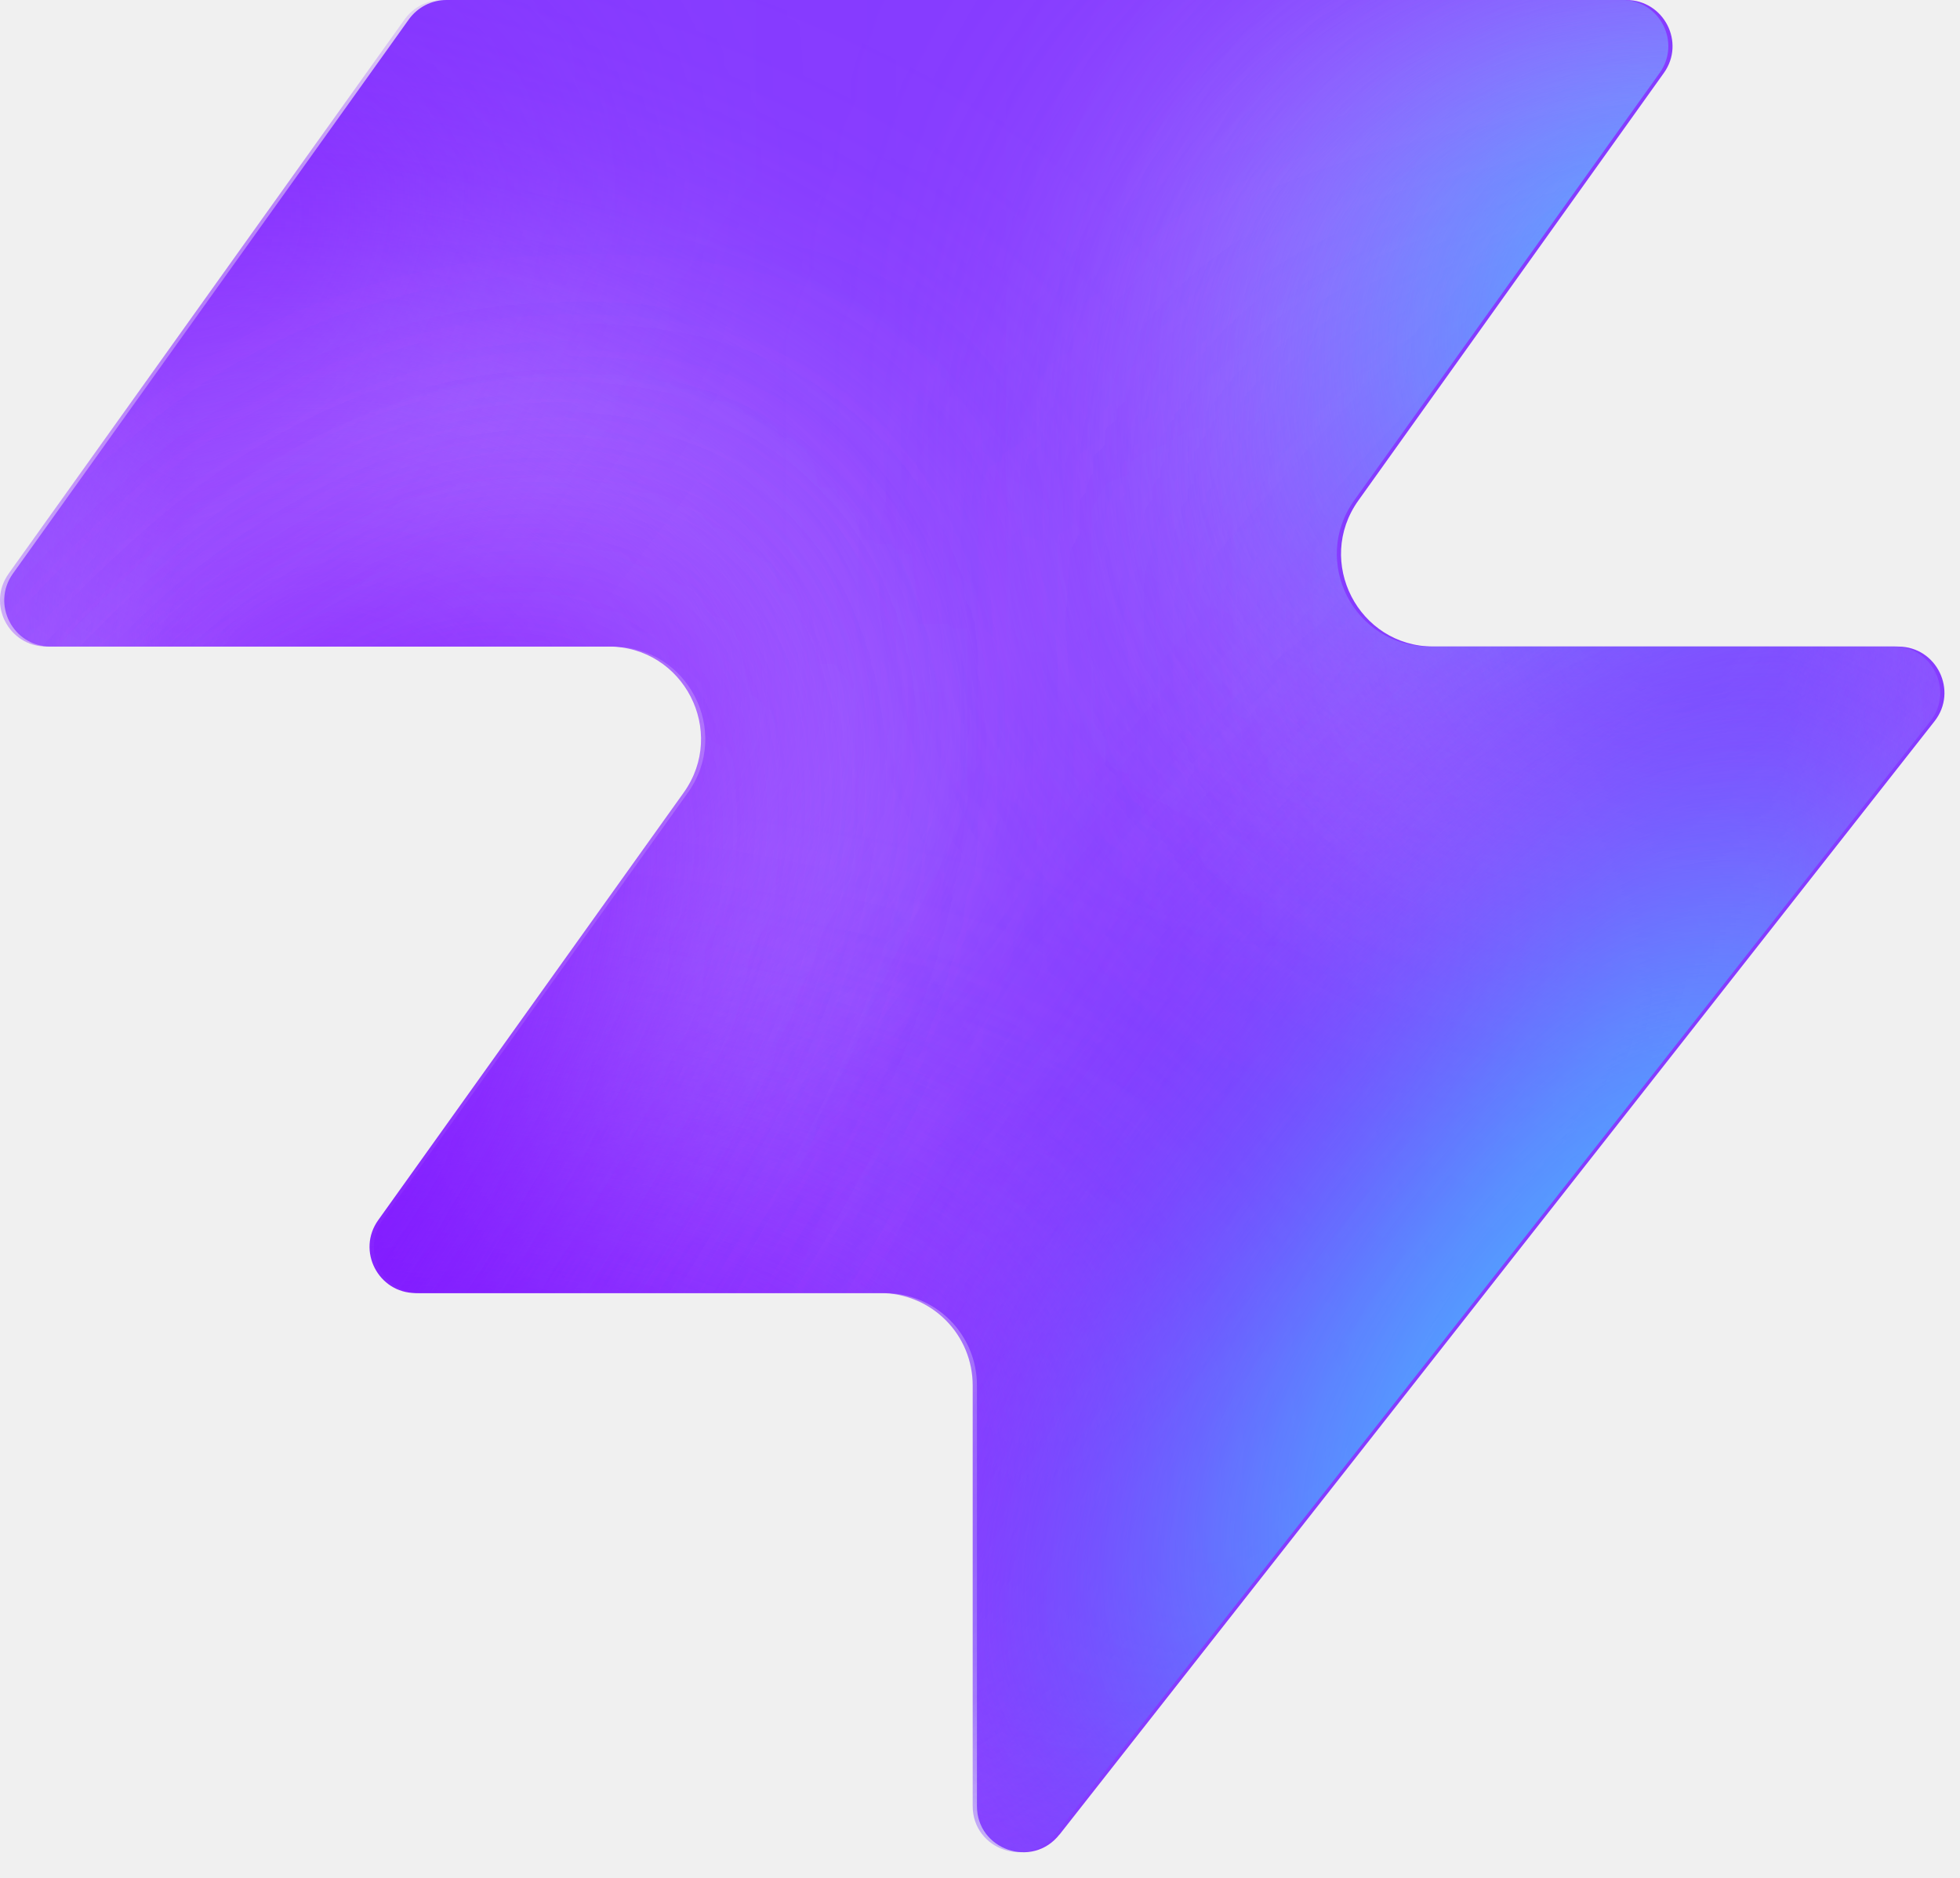
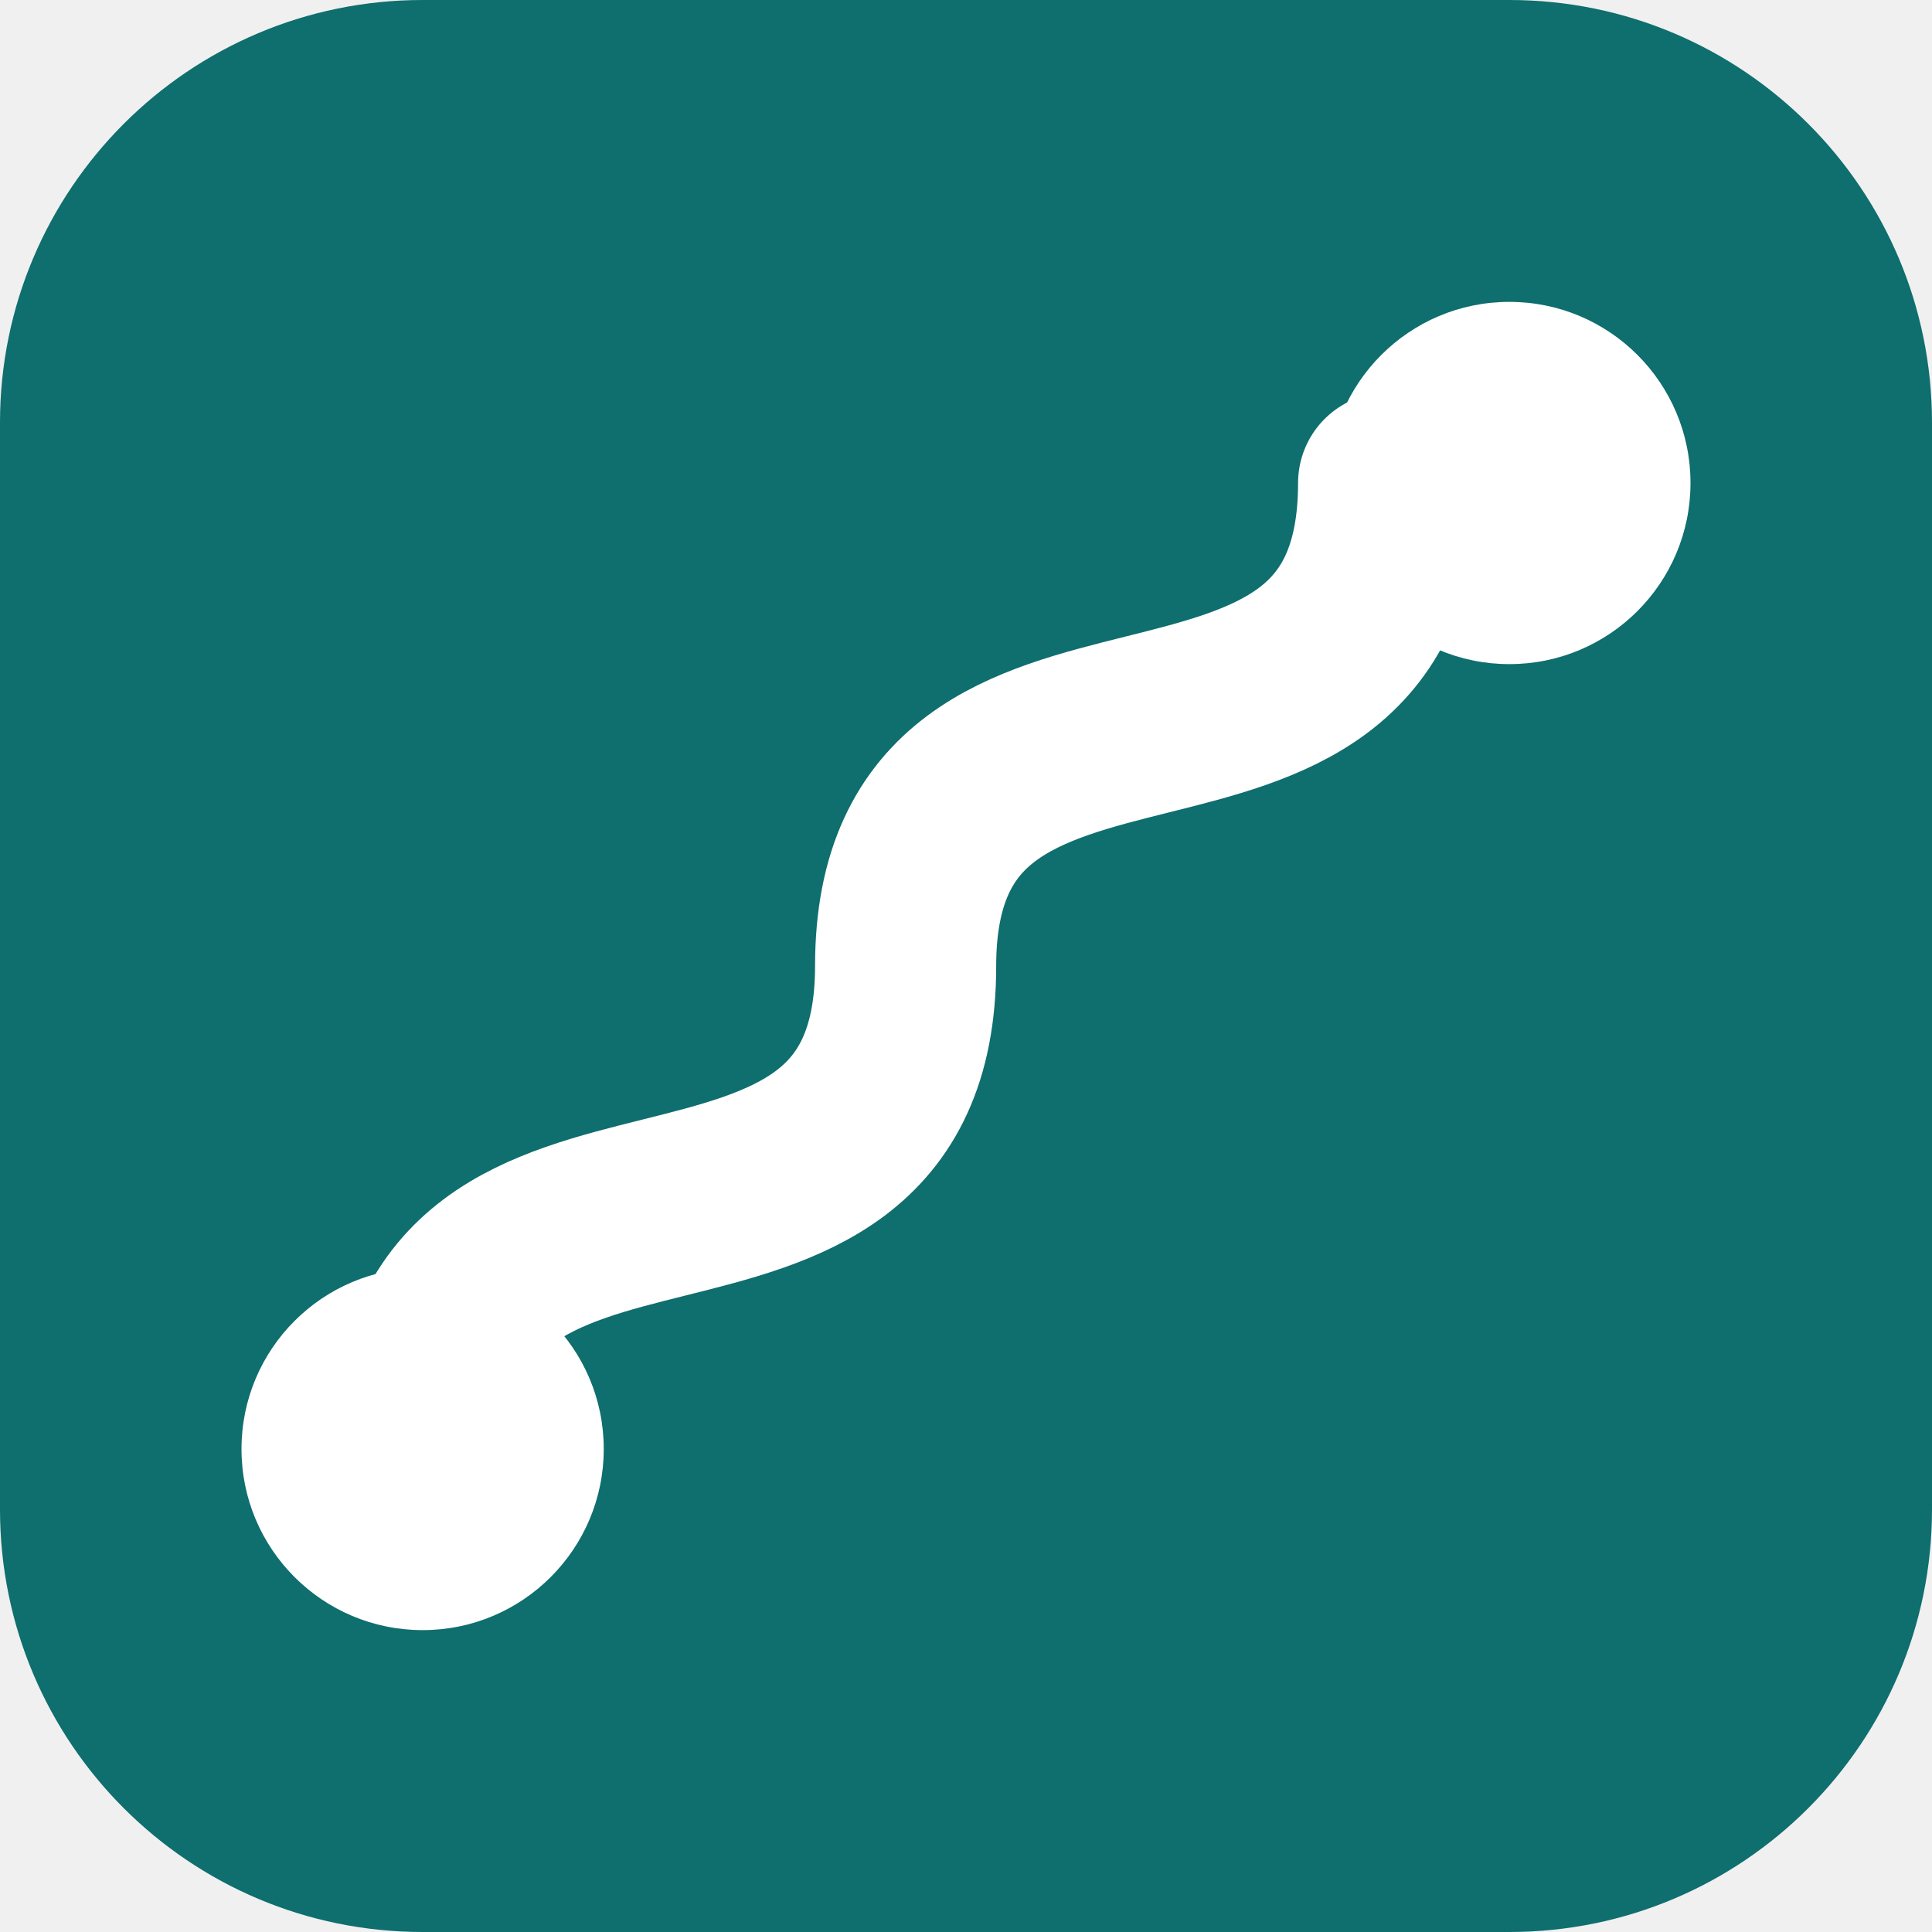
- <svg xmlns="http://www.w3.org/2000/svg" width="48" height="46" fill="none" viewBox="0 0 48 46">
-   <path fill="#863bff" d="M25.946 44.938c-.664.845-2.021.375-2.021-.698V33.937a2.26 2.26 0 0 0-2.262-2.262H10.287c-.92 0-1.456-1.04-.92-1.788l7.48-10.471c1.07-1.497 0-3.578-1.842-3.578H1.237c-.92 0-1.456-1.04-.92-1.788L10.013.474c.214-.297.556-.474.92-.474h28.894c.92 0 1.456 1.04.92 1.788l-7.48 10.471c-1.07 1.498 0 3.579 1.842 3.579h11.377c.943 0 1.473 1.088.89 1.83L25.947 44.94z" style="fill:#863bff;fill:color(display-p3 .525 .23 1);fill-opacity:1" />
-   <mask id="a" width="48" height="46" x="0" y="0" maskUnits="userSpaceOnUse" style="mask-type:alpha">
-     <path fill="#000" d="M25.842 44.938c-.664.844-2.021.375-2.021-.698V33.937a2.26 2.26 0 0 0-2.262-2.262H10.183c-.92 0-1.456-1.04-.92-1.788l7.48-10.471c1.07-1.498 0-3.579-1.842-3.579H1.133c-.92 0-1.456-1.04-.92-1.787L9.91.473c.214-.297.556-.474.92-.474h28.894c.92 0 1.456 1.04.92 1.788l-7.48 10.471c-1.07 1.498 0 3.578 1.842 3.578h11.377c.943 0 1.473 1.088.89 1.832L25.843 44.94z" style="fill:#000;fill-opacity:1" />
-   </mask>
-   <g mask="url(#a)">
-     <g filter="url(#b)">
-       <ellipse cx="5.508" cy="14.704" fill="#ede6ff" rx="5.508" ry="14.704" style="fill:#ede6ff;fill:color(display-p3 .927 .903 1);fill-opacity:1" transform="matrix(.00324 1 1 -.00324 -4.47 31.516)" />
-     </g>
-     <g filter="url(#c)">
-       <ellipse cx="10.399" cy="29.851" fill="#ede6ff" rx="10.399" ry="29.851" style="fill:#ede6ff;fill:color(display-p3 .927 .903 1);fill-opacity:1" transform="matrix(.00324 1 1 -.00324 -39.328 7.883)" />
-     </g>
-     <g filter="url(#d)">
-       <ellipse cx="5.508" cy="30.487" fill="#7e14ff" rx="5.508" ry="30.487" style="fill:#7e14ff;fill:color(display-p3 .492 .077 1);fill-opacity:1" transform="rotate(89.814 -25.913 -14.639)scale(1 -1)" />
-     </g>
-     <g filter="url(#e)">
-       <ellipse cx="5.508" cy="30.599" fill="#7e14ff" rx="5.508" ry="30.599" style="fill:#7e14ff;fill:color(display-p3 .492 .077 1);fill-opacity:1" transform="rotate(89.814 -32.644 -3.334)scale(1 -1)" />
-     </g>
-     <g filter="url(#f)">
-       <ellipse cx="5.508" cy="30.599" fill="#7e14ff" rx="5.508" ry="30.599" style="fill:#7e14ff;fill:color(display-p3 .492 .077 1);fill-opacity:1" transform="matrix(.00324 1 1 -.00324 -34.34 30.47)" />
-     </g>
-     <g filter="url(#g)">
-       <ellipse cx="14.072" cy="22.078" fill="#ede6ff" rx="14.072" ry="22.078" style="fill:#ede6ff;fill:color(display-p3 .927 .903 1);fill-opacity:1" transform="rotate(93.35 24.506 48.493)scale(-1 1)" />
-     </g>
-     <g filter="url(#h)">
-       <ellipse cx="3.47" cy="21.501" fill="#7e14ff" rx="3.47" ry="21.501" style="fill:#7e14ff;fill:color(display-p3 .492 .077 1);fill-opacity:1" transform="rotate(89.009 28.708 47.59)scale(-1 1)" />
-     </g>
-     <g filter="url(#i)">
-       <ellipse cx="3.47" cy="21.501" fill="#7e14ff" rx="3.47" ry="21.501" style="fill:#7e14ff;fill:color(display-p3 .492 .077 1);fill-opacity:1" transform="rotate(89.009 28.708 47.59)scale(-1 1)" />
-     </g>
-     <g filter="url(#j)">
-       <ellipse cx=".387" cy="8.972" fill="#7e14ff" rx="4.407" ry="29.108" style="fill:#7e14ff;fill:color(display-p3 .492 .077 1);fill-opacity:1" transform="rotate(39.51 .387 8.972)" />
-     </g>
-     <g filter="url(#k)">
-       <ellipse cx="47.523" cy="-6.092" fill="#7e14ff" rx="4.407" ry="29.108" style="fill:#7e14ff;fill:color(display-p3 .492 .077 1);fill-opacity:1" transform="rotate(37.892 47.523 -6.092)" />
-     </g>
-     <g filter="url(#l)">
-       <ellipse cx="41.412" cy="6.333" fill="#47bfff" rx="5.971" ry="9.665" style="fill:#47bfff;fill:color(display-p3 .28 .748 1);fill-opacity:1" transform="rotate(37.892 41.412 6.333)" />
-     </g>
-     <g filter="url(#m)">
-       <ellipse cx="-1.879" cy="38.332" fill="#7e14ff" rx="4.407" ry="29.108" style="fill:#7e14ff;fill:color(display-p3 .492 .077 1);fill-opacity:1" transform="rotate(37.892 -1.88 38.332)" />
-     </g>
-     <g filter="url(#n)">
-       <ellipse cx="-1.879" cy="38.332" fill="#7e14ff" rx="4.407" ry="29.108" style="fill:#7e14ff;fill:color(display-p3 .492 .077 1);fill-opacity:1" transform="rotate(37.892 -1.88 38.332)" />
-     </g>
-     <g filter="url(#o)">
-       <ellipse cx="35.651" cy="29.907" fill="#7e14ff" rx="4.407" ry="29.108" style="fill:#7e14ff;fill:color(display-p3 .492 .077 1);fill-opacity:1" transform="rotate(37.892 35.651 29.907)" />
-     </g>
-     <g filter="url(#p)">
-       <ellipse cx="38.418" cy="32.4" fill="#47bfff" rx="5.971" ry="15.297" style="fill:#47bfff;fill:color(display-p3 .28 .748 1);fill-opacity:1" transform="rotate(37.892 38.418 32.4)" />
-     </g>
-   </g>
-   <defs>
-     <filter id="b" width="60.045" height="41.654" x="-19.77" y="16.149" color-interpolation-filters="sRGB" filterUnits="userSpaceOnUse">
-       <feFlood flood-opacity="0" result="BackgroundImageFix" />
-       <feBlend in="SourceGraphic" in2="BackgroundImageFix" result="shape" />
-       <feGaussianBlur result="effect1_foregroundBlur_2002_17158" stdDeviation="7.659" />
-     </filter>
-     <filter id="c" width="90.34" height="51.437" x="-54.613" y="-7.533" color-interpolation-filters="sRGB" filterUnits="userSpaceOnUse">
-       <feFlood flood-opacity="0" result="BackgroundImageFix" />
-       <feBlend in="SourceGraphic" in2="BackgroundImageFix" result="shape" />
-       <feGaussianBlur result="effect1_foregroundBlur_2002_17158" stdDeviation="7.659" />
-     </filter>
-     <filter id="d" width="79.355" height="29.4" x="-49.64" y="2.03" color-interpolation-filters="sRGB" filterUnits="userSpaceOnUse">
-       <feFlood flood-opacity="0" result="BackgroundImageFix" />
-       <feBlend in="SourceGraphic" in2="BackgroundImageFix" result="shape" />
-       <feGaussianBlur result="effect1_foregroundBlur_2002_17158" stdDeviation="4.596" />
-     </filter>
-     <filter id="e" width="79.579" height="29.4" x="-45.045" y="20.029" color-interpolation-filters="sRGB" filterUnits="userSpaceOnUse">
-       <feFlood flood-opacity="0" result="BackgroundImageFix" />
-       <feBlend in="SourceGraphic" in2="BackgroundImageFix" result="shape" />
-       <feGaussianBlur result="effect1_foregroundBlur_2002_17158" stdDeviation="4.596" />
-     </filter>
-     <filter id="f" width="79.579" height="29.4" x="-43.513" y="21.178" color-interpolation-filters="sRGB" filterUnits="userSpaceOnUse">
-       <feFlood flood-opacity="0" result="BackgroundImageFix" />
-       <feBlend in="SourceGraphic" in2="BackgroundImageFix" result="shape" />
-       <feGaussianBlur result="effect1_foregroundBlur_2002_17158" stdDeviation="4.596" />
-     </filter>
-     <filter id="g" width="74.749" height="58.852" x="15.756" y="-17.901" color-interpolation-filters="sRGB" filterUnits="userSpaceOnUse">
-       <feFlood flood-opacity="0" result="BackgroundImageFix" />
-       <feBlend in="SourceGraphic" in2="BackgroundImageFix" result="shape" />
-       <feGaussianBlur result="effect1_foregroundBlur_2002_17158" stdDeviation="7.659" />
-     </filter>
-     <filter id="h" width="61.377" height="25.362" x="23.548" y="2.284" color-interpolation-filters="sRGB" filterUnits="userSpaceOnUse">
-       <feFlood flood-opacity="0" result="BackgroundImageFix" />
-       <feBlend in="SourceGraphic" in2="BackgroundImageFix" result="shape" />
-       <feGaussianBlur result="effect1_foregroundBlur_2002_17158" stdDeviation="4.596" />
-     </filter>
-     <filter id="i" width="61.377" height="25.362" x="23.548" y="2.284" color-interpolation-filters="sRGB" filterUnits="userSpaceOnUse">
-       <feFlood flood-opacity="0" result="BackgroundImageFix" />
-       <feBlend in="SourceGraphic" in2="BackgroundImageFix" result="shape" />
-       <feGaussianBlur result="effect1_foregroundBlur_2002_17158" stdDeviation="4.596" />
-     </filter>
-     <filter id="j" width="56.045" height="63.649" x="-27.636" y="-22.853" color-interpolation-filters="sRGB" filterUnits="userSpaceOnUse">
-       <feFlood flood-opacity="0" result="BackgroundImageFix" />
-       <feBlend in="SourceGraphic" in2="BackgroundImageFix" result="shape" />
-       <feGaussianBlur result="effect1_foregroundBlur_2002_17158" stdDeviation="4.596" />
-     </filter>
-     <filter id="k" width="54.814" height="64.646" x="20.116" y="-38.415" color-interpolation-filters="sRGB" filterUnits="userSpaceOnUse">
-       <feFlood flood-opacity="0" result="BackgroundImageFix" />
-       <feBlend in="SourceGraphic" in2="BackgroundImageFix" result="shape" />
-       <feGaussianBlur result="effect1_foregroundBlur_2002_17158" stdDeviation="4.596" />
-     </filter>
-     <filter id="l" width="33.541" height="35.313" x="24.641" y="-11.323" color-interpolation-filters="sRGB" filterUnits="userSpaceOnUse">
-       <feFlood flood-opacity="0" result="BackgroundImageFix" />
-       <feBlend in="SourceGraphic" in2="BackgroundImageFix" result="shape" />
-       <feGaussianBlur result="effect1_foregroundBlur_2002_17158" stdDeviation="4.596" />
-     </filter>
-     <filter id="m" width="54.814" height="64.646" x="-29.286" y="6.009" color-interpolation-filters="sRGB" filterUnits="userSpaceOnUse">
-       <feFlood flood-opacity="0" result="BackgroundImageFix" />
-       <feBlend in="SourceGraphic" in2="BackgroundImageFix" result="shape" />
-       <feGaussianBlur result="effect1_foregroundBlur_2002_17158" stdDeviation="4.596" />
-     </filter>
-     <filter id="n" width="54.814" height="64.646" x="-29.286" y="6.009" color-interpolation-filters="sRGB" filterUnits="userSpaceOnUse">
-       <feFlood flood-opacity="0" result="BackgroundImageFix" />
-       <feBlend in="SourceGraphic" in2="BackgroundImageFix" result="shape" />
-       <feGaussianBlur result="effect1_foregroundBlur_2002_17158" stdDeviation="4.596" />
-     </filter>
-     <filter id="o" width="54.814" height="64.646" x="8.244" y="-2.416" color-interpolation-filters="sRGB" filterUnits="userSpaceOnUse">
-       <feFlood flood-opacity="0" result="BackgroundImageFix" />
-       <feBlend in="SourceGraphic" in2="BackgroundImageFix" result="shape" />
-       <feGaussianBlur result="effect1_foregroundBlur_2002_17158" stdDeviation="4.596" />
-     </filter>
-     <filter id="p" width="39.409" height="43.623" x="18.713" y="10.588" color-interpolation-filters="sRGB" filterUnits="userSpaceOnUse">
-       <feFlood flood-opacity="0" result="BackgroundImageFix" />
-       <feBlend in="SourceGraphic" in2="BackgroundImageFix" result="shape" />
-       <feGaussianBlur result="effect1_foregroundBlur_2002_17158" stdDeviation="4.596" />
-     </filter>
-   </defs>
+ <svg xmlns="http://www.w3.org/2000/svg" viewBox="0 0 32 32">
+   <rect width="32" height="32" rx="7" fill="#0F6E6E" />
+   <path d="M7 24c0-6 8-2 8-8s8-2 8-8" fill="none" stroke="#fff" stroke-width="3" stroke-linecap="round" />
+   <circle cx="7" cy="24" r="3" fill="#fff" />
+   <circle cx="25" cy="8" r="3" fill="#fff" />
</svg>
